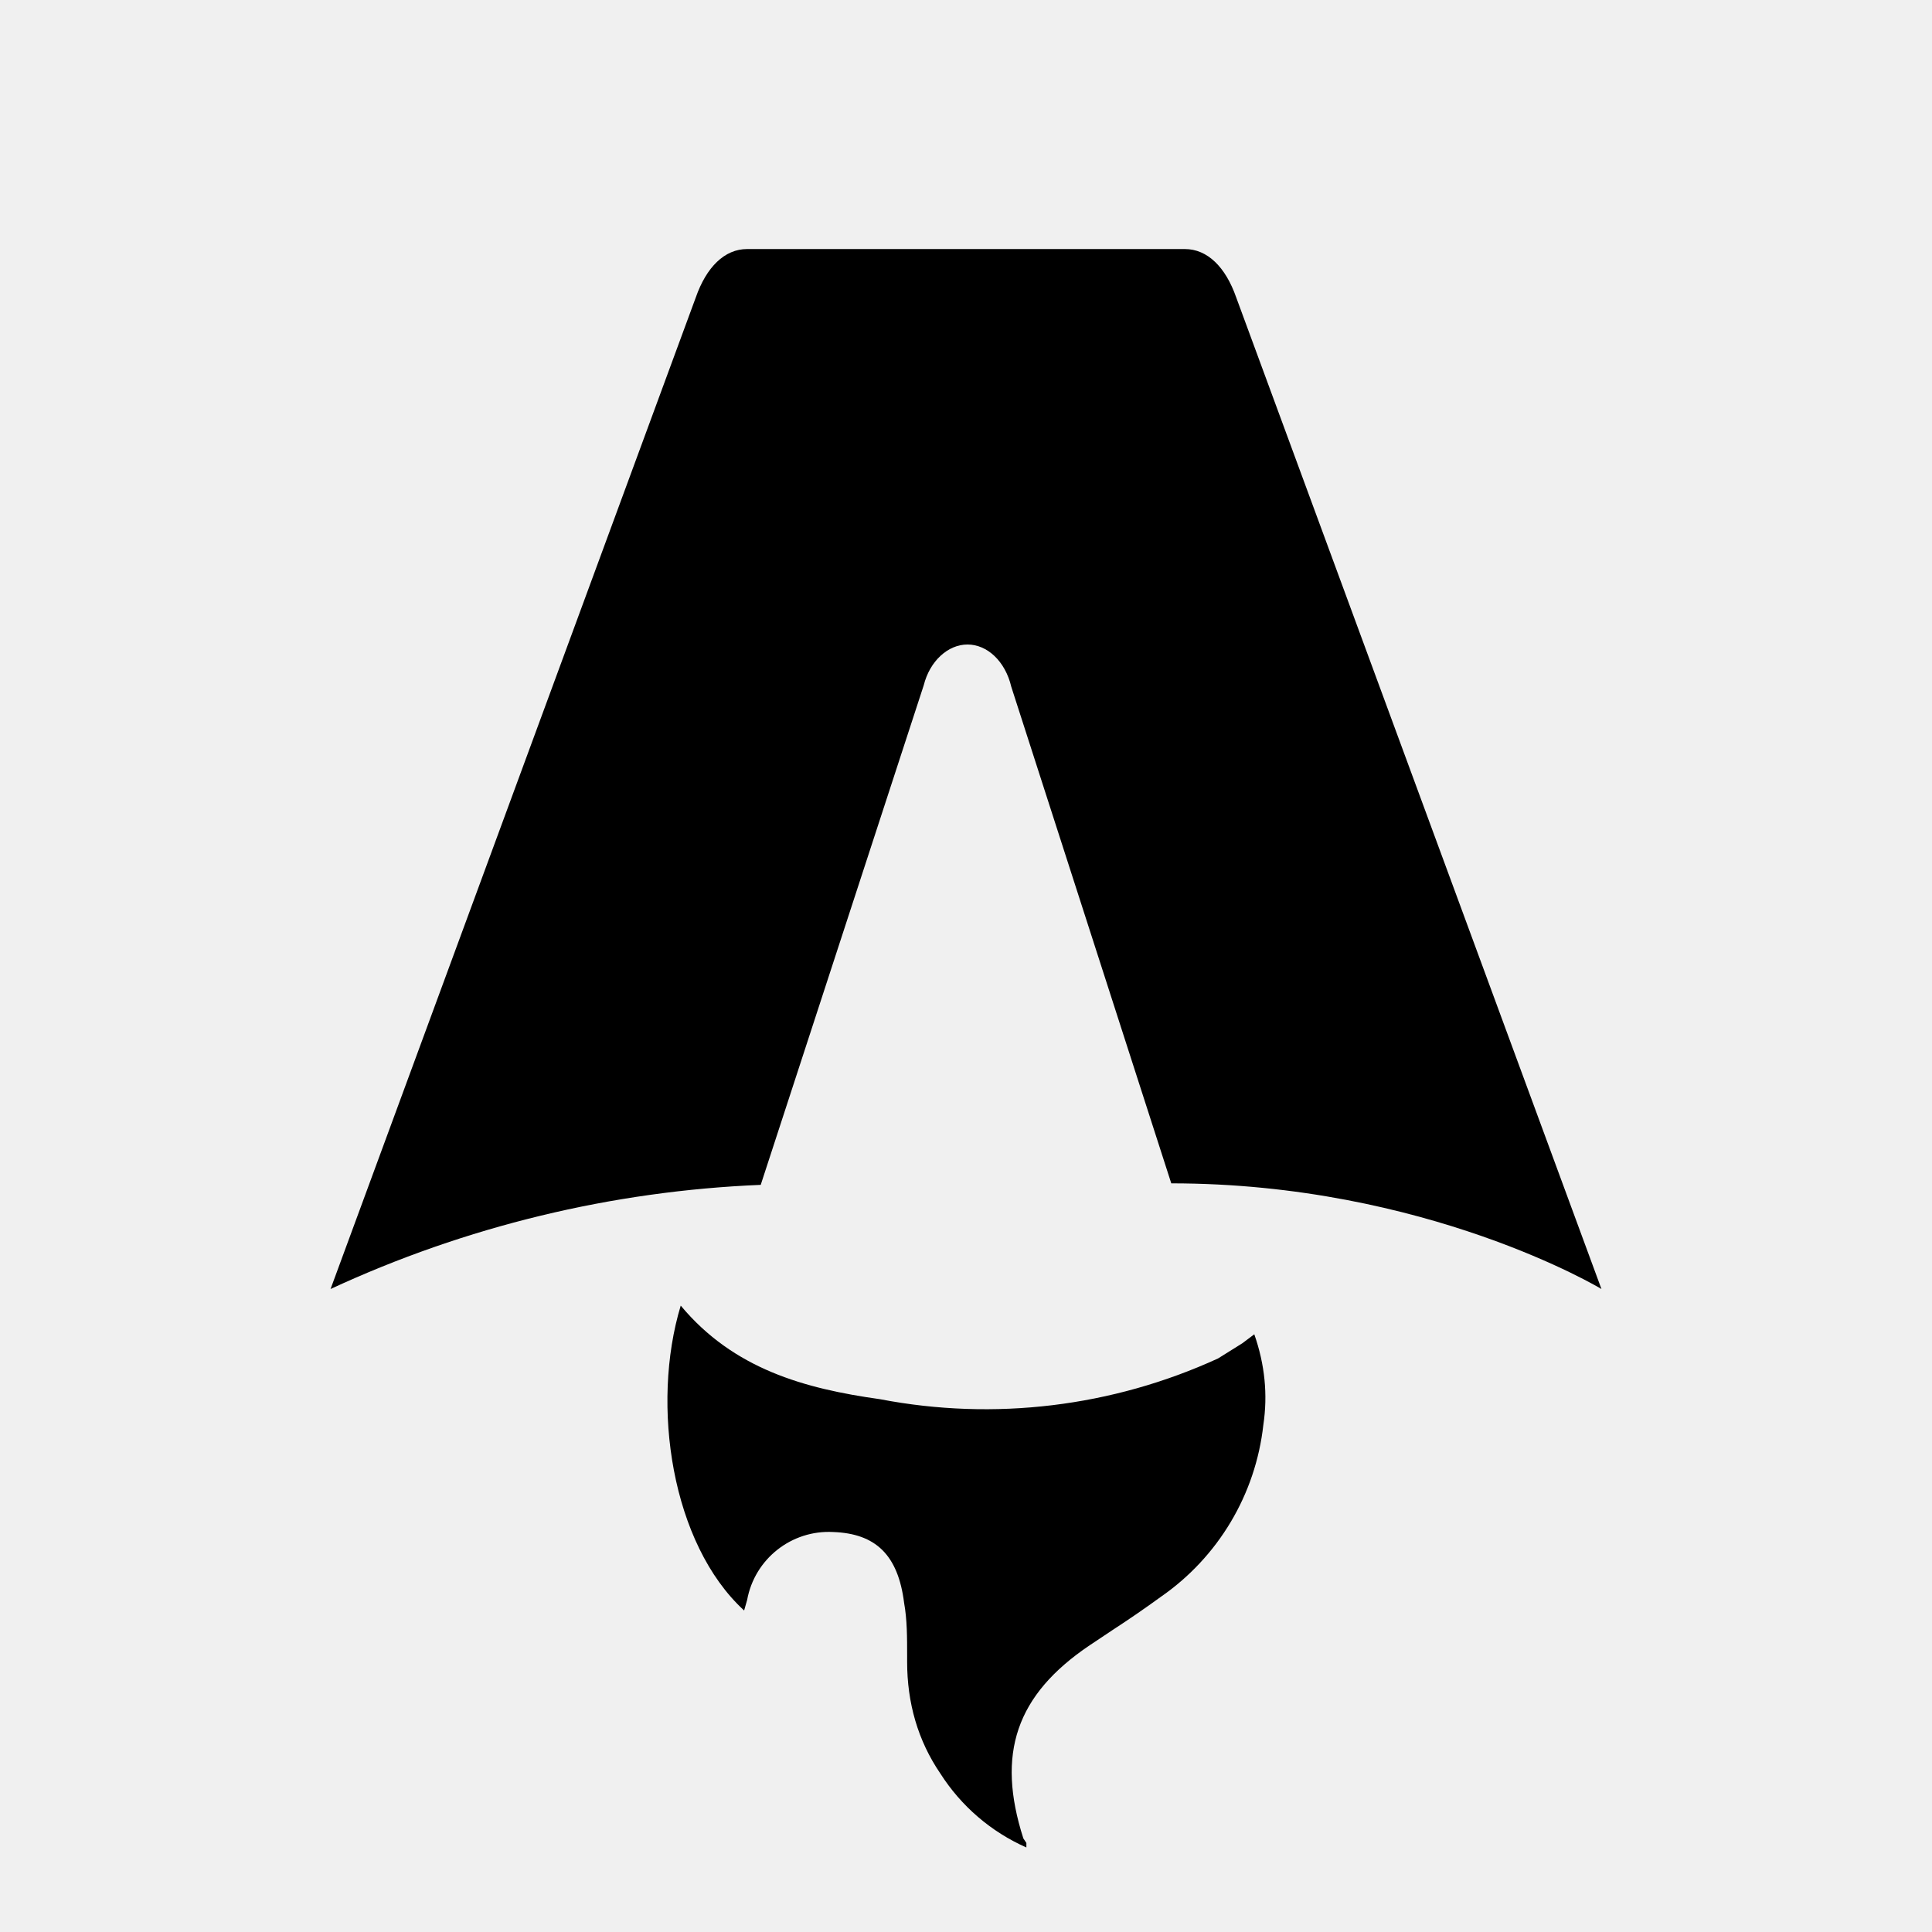
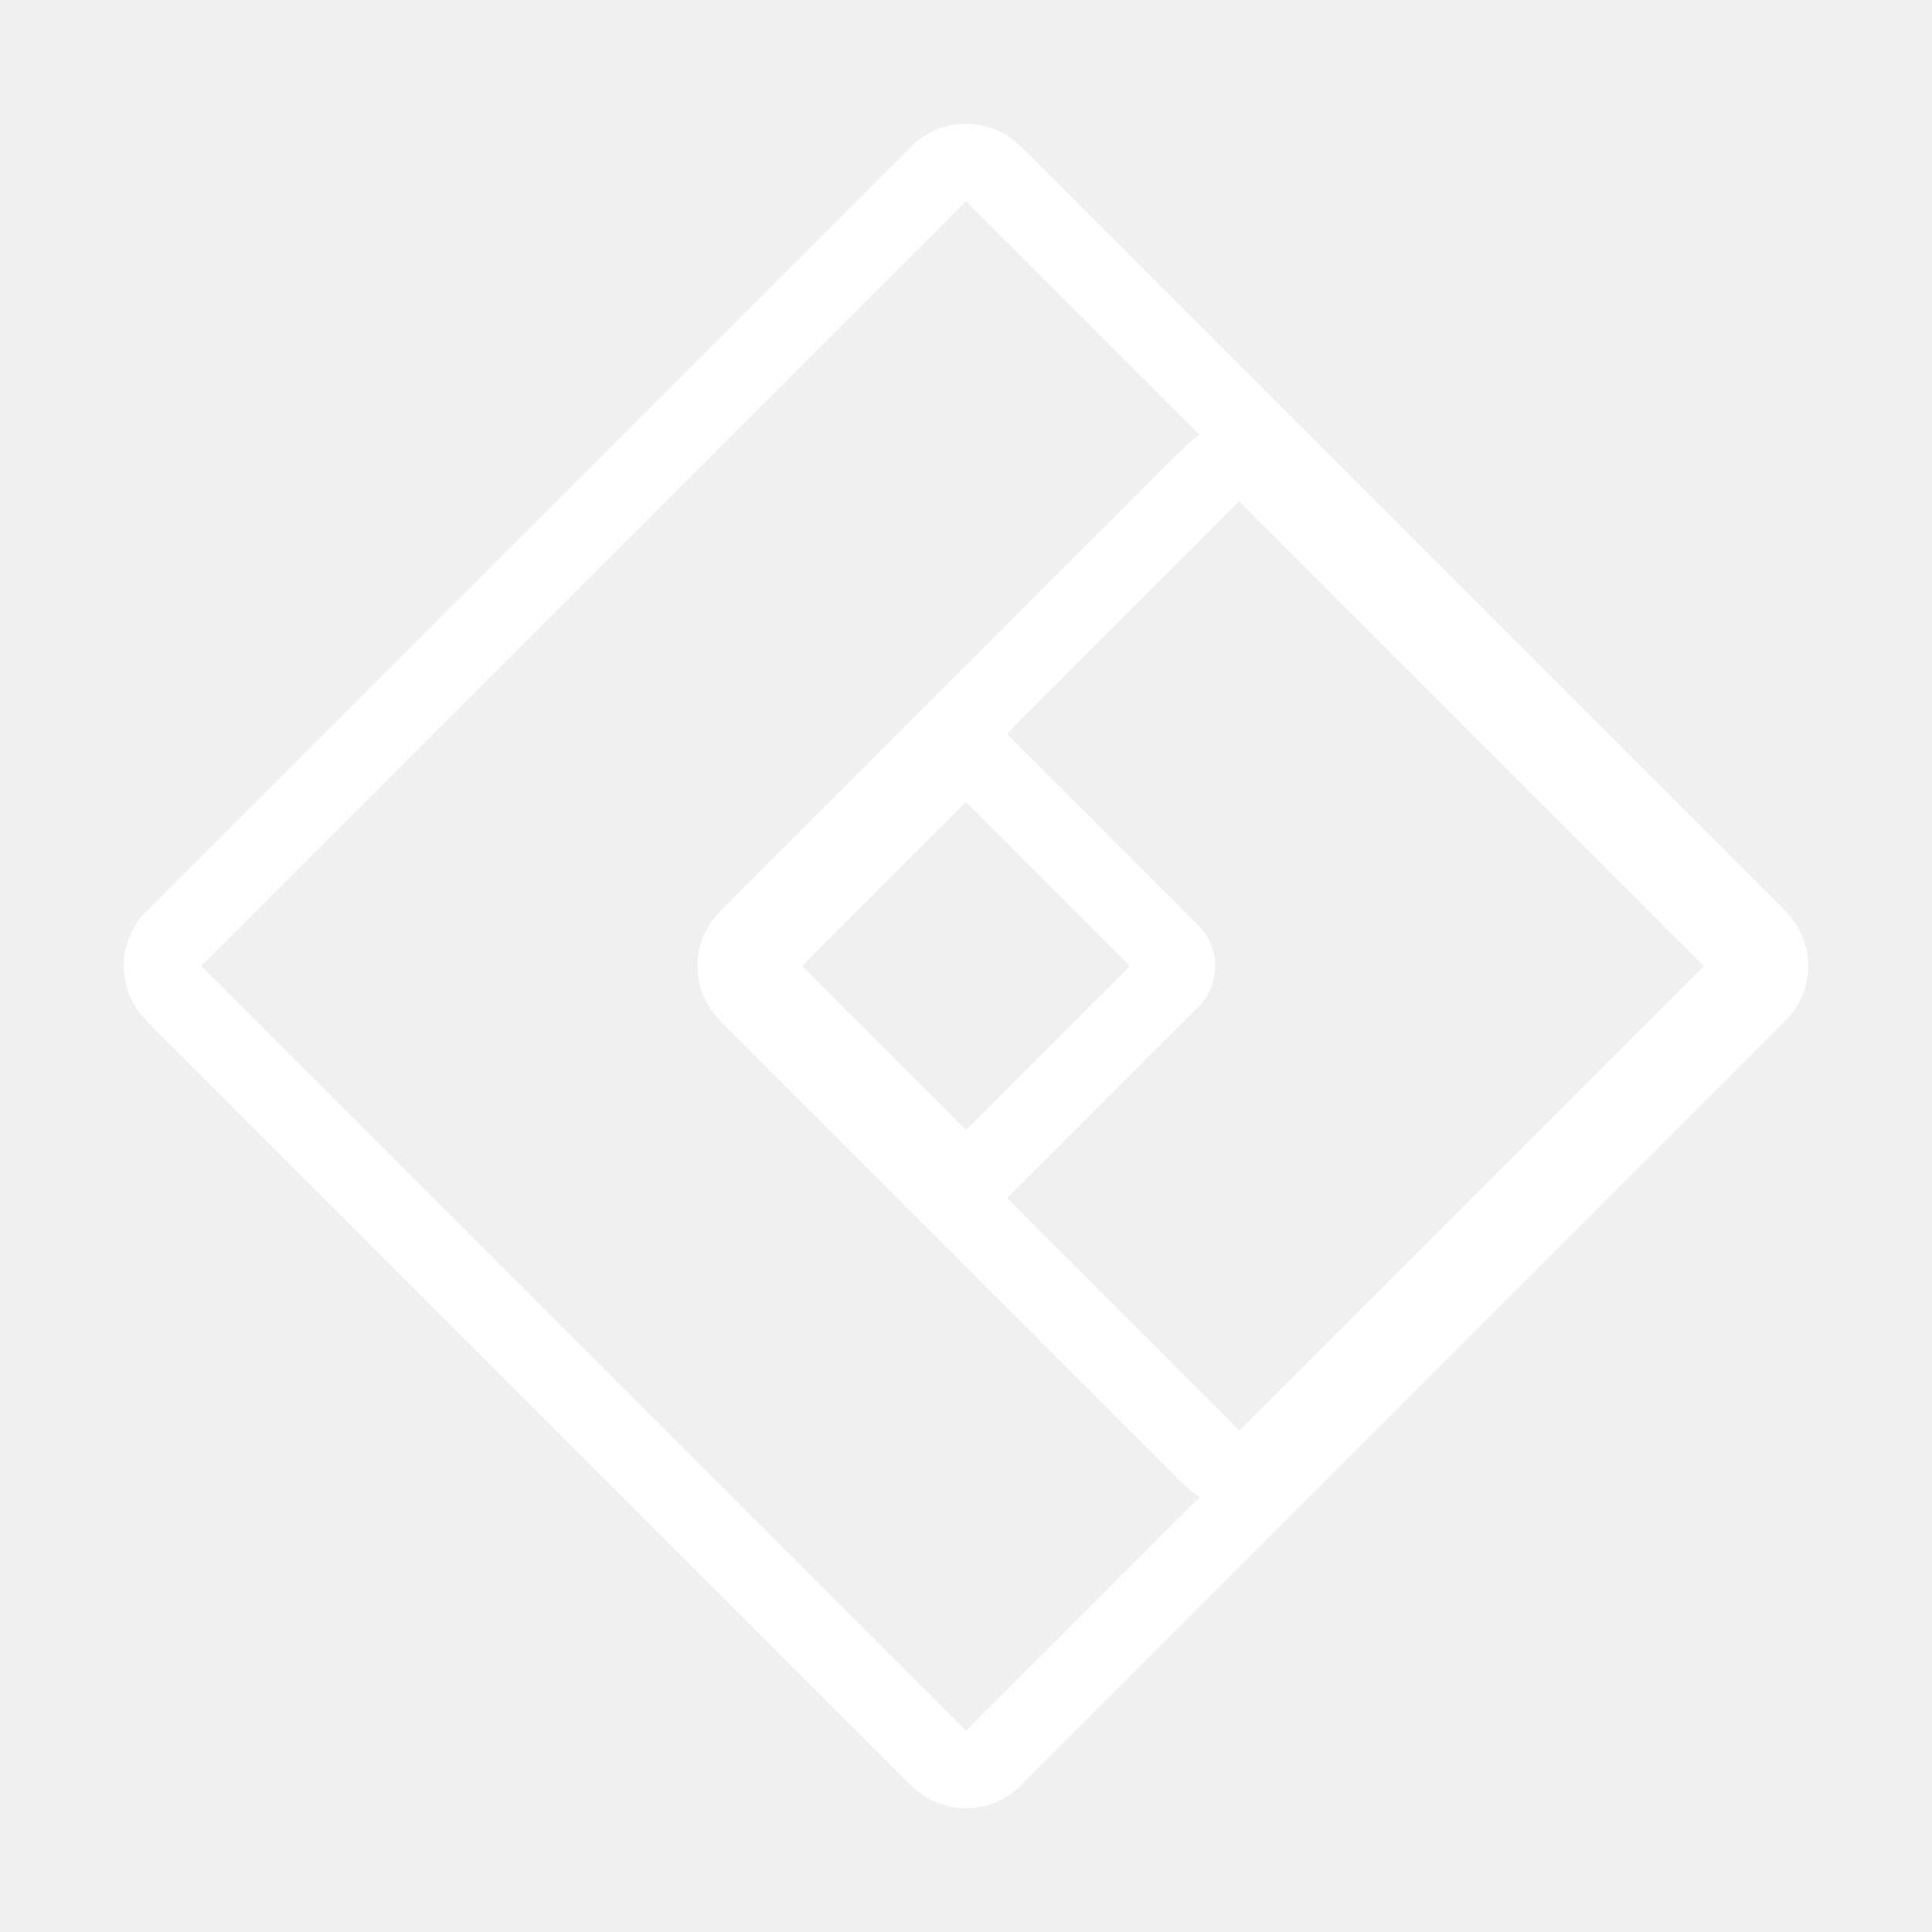
- <svg xmlns="http://www.w3.org/2000/svg" fill="none" viewBox="0 0 128 128">
-   <path d="M50.4 78.5a75.1 75.1 0 0 0-28.5 6.9l24.2-65.7c.7-2 1.9-3.2 3.4-3.2h29c1.5 0 2.7 1.2 3.4 3.2l24.2 65.7s-11.6-7-28.5-7L67 45.5c-.4-1.7-1.6-2.8-2.9-2.8-1.3 0-2.5 1.1-2.9 2.7L50.4 78.5Zm-1.1 28.2Zm-4.2-20.2c-2 6.6-.6 15.8 4.2 20.2a17.5 17.5 0 0 1 .2-.7 5.5 5.5 0 0 1 5.7-4.5c2.8.1 4.3 1.5 4.7 4.7.2 1.1.2 2.3.2 3.5v.4c0 2.7.7 5.2 2.2 7.4a13 13 0 0 0 5.7 4.9v-.3l-.2-.3c-1.8-5.6-.5-9.5 4.4-12.8l1.5-1a73 73 0 0 0 3.2-2.2 16 16 0 0 0 6.8-11.4c.3-2 .1-4-.6-6l-.8.6-1.6 1a37 37 0 0 1-22.4 2.7c-5-.7-9.7-2-13.2-6.2Z" />
-   <style>
-         path { fill: #000; }
-         @media (prefers-color-scheme: dark) {
-             path { fill: #FFF; }
-         }
-     </style>
+ <svg xmlns="http://www.w3.org/2000/svg" viewBox="0 0 200 200" fill="none" stroke="currentColor" stroke-width="8" stroke-linecap="round" stroke-linejoin="round">
+   <g transform="translate(100,100)">
+     <rect x="-60" y="-60" width="120" height="120" rx="4" transform="rotate(45)" stroke="#ffffff" />
+     <rect x="-38" y="-38" width="76" height="76" rx="4" transform="rotate(45) translate(20, -20)" stroke="#ffffff" />
+     <rect x="-16" y="-16" width="32" height="32" rx="2" transform="rotate(45)" stroke="#ffffff" />
+   </g>
</svg>
